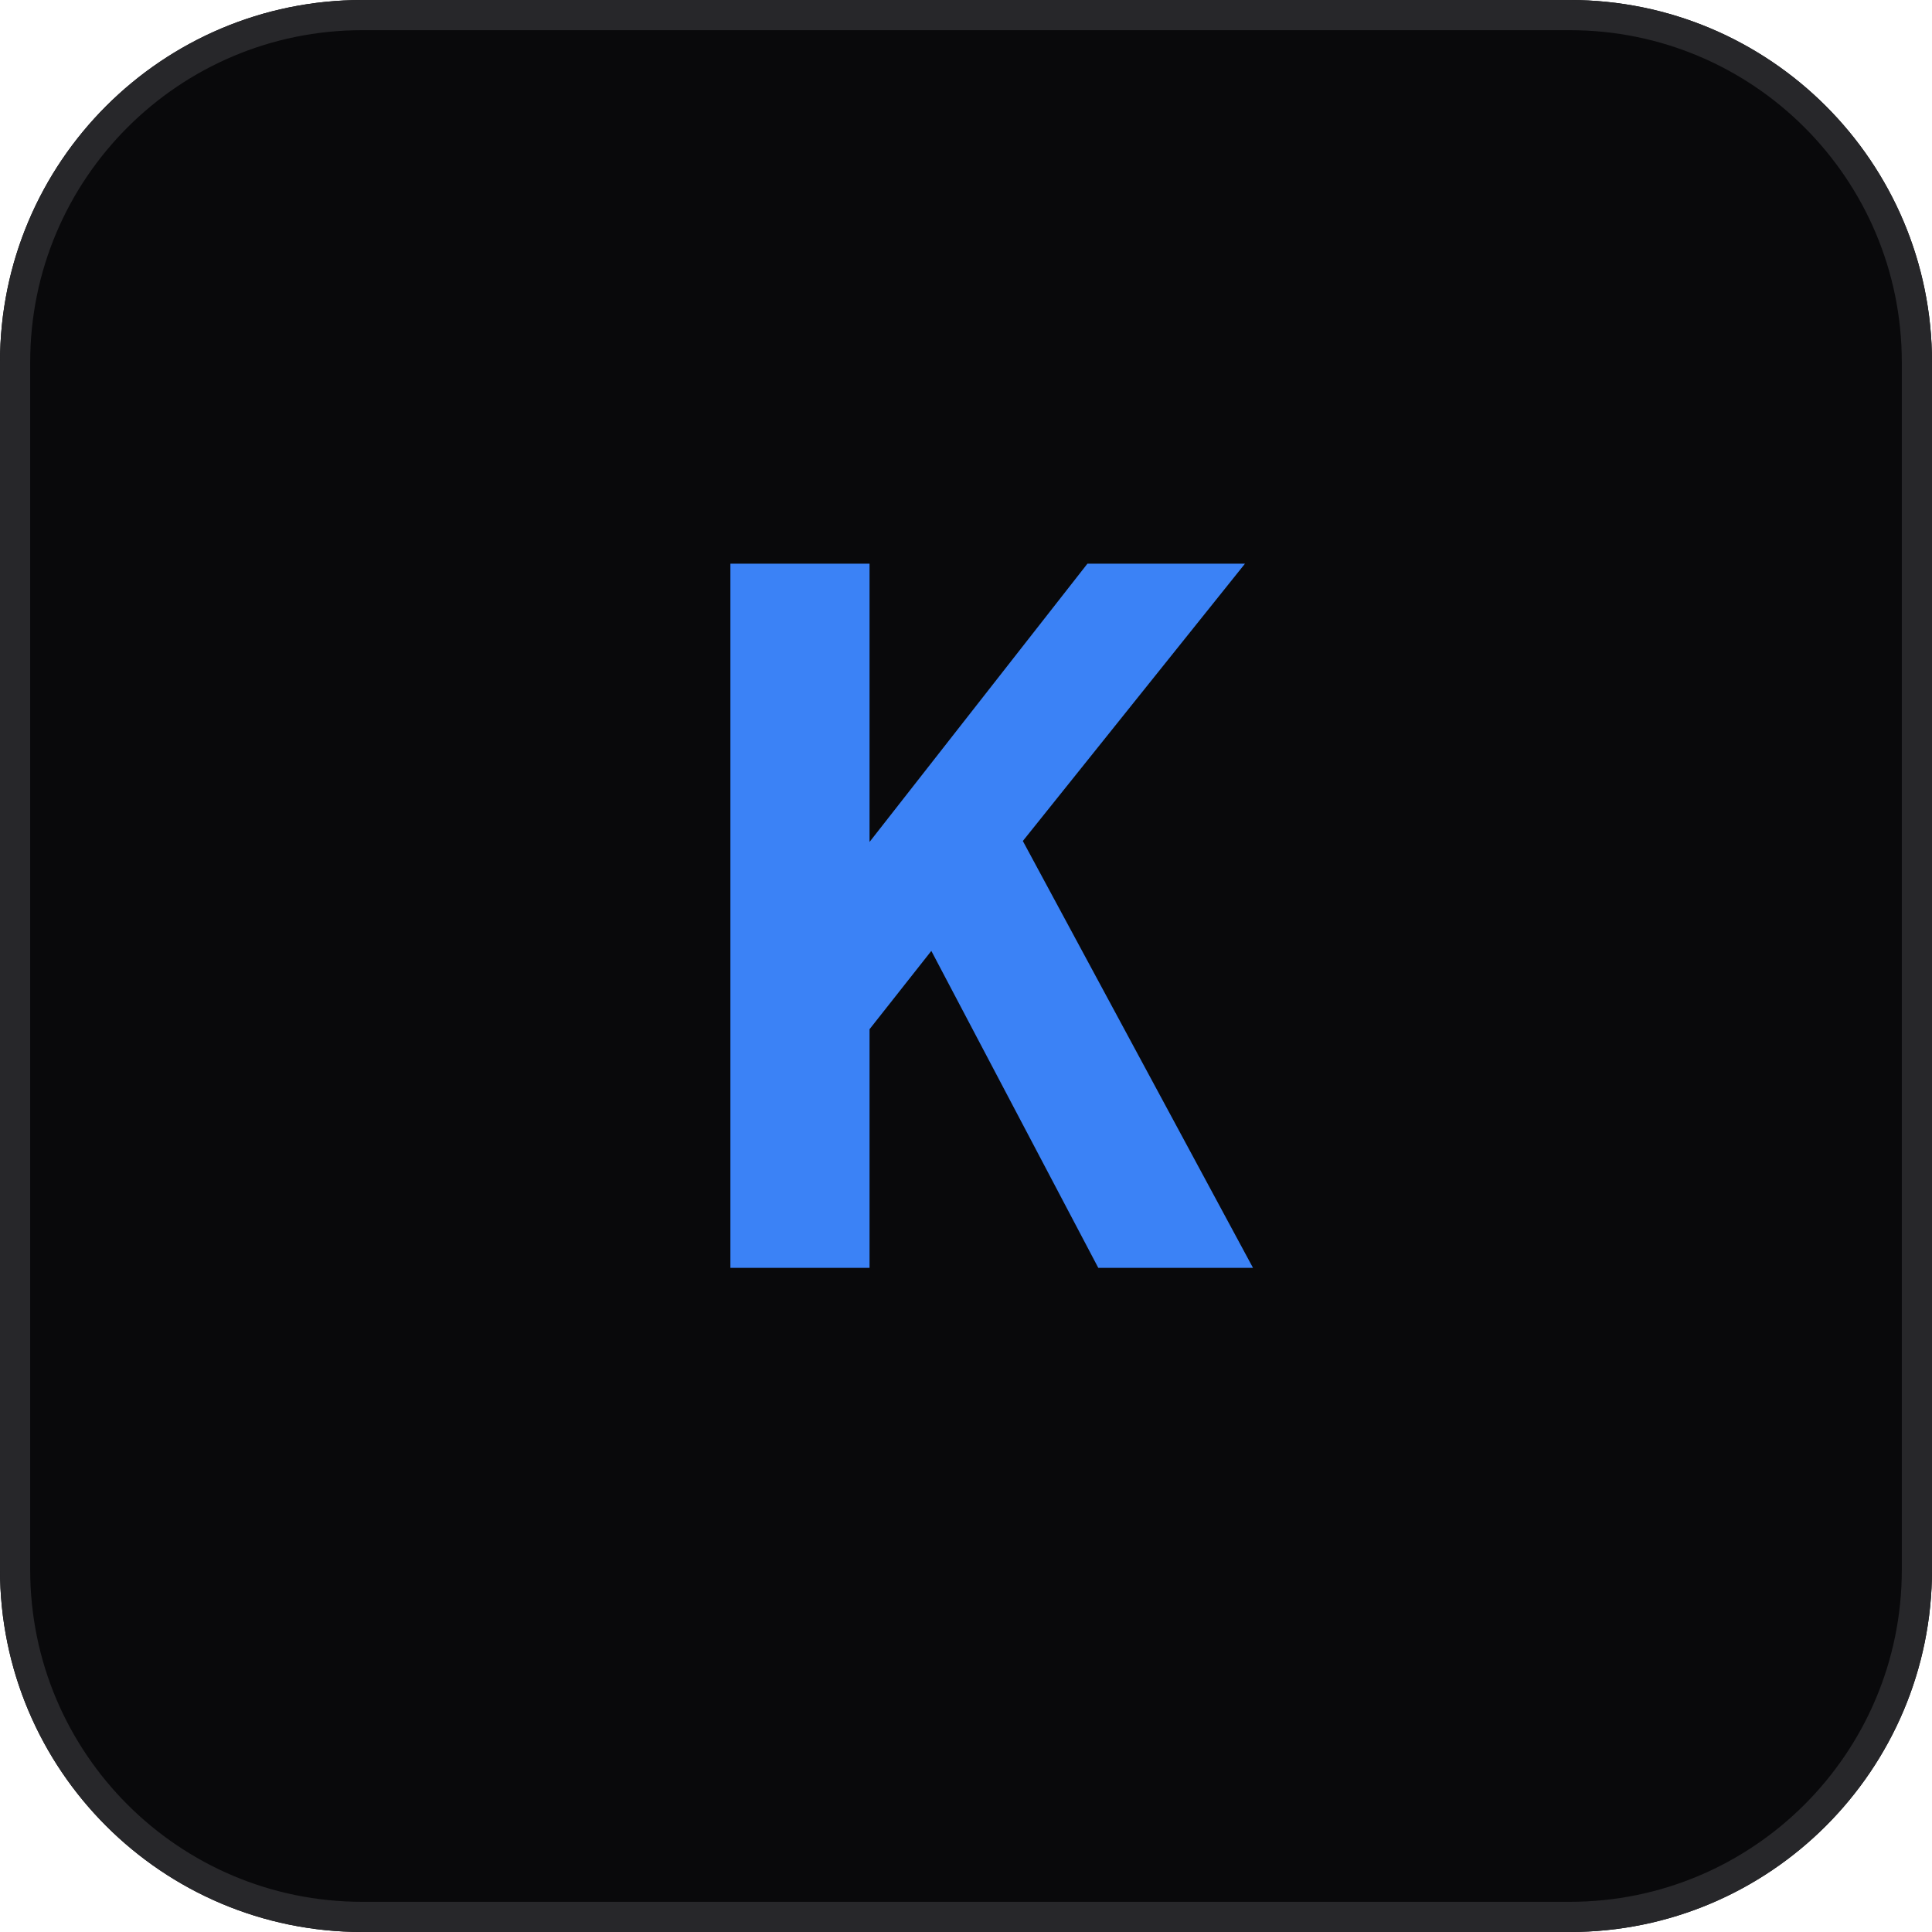
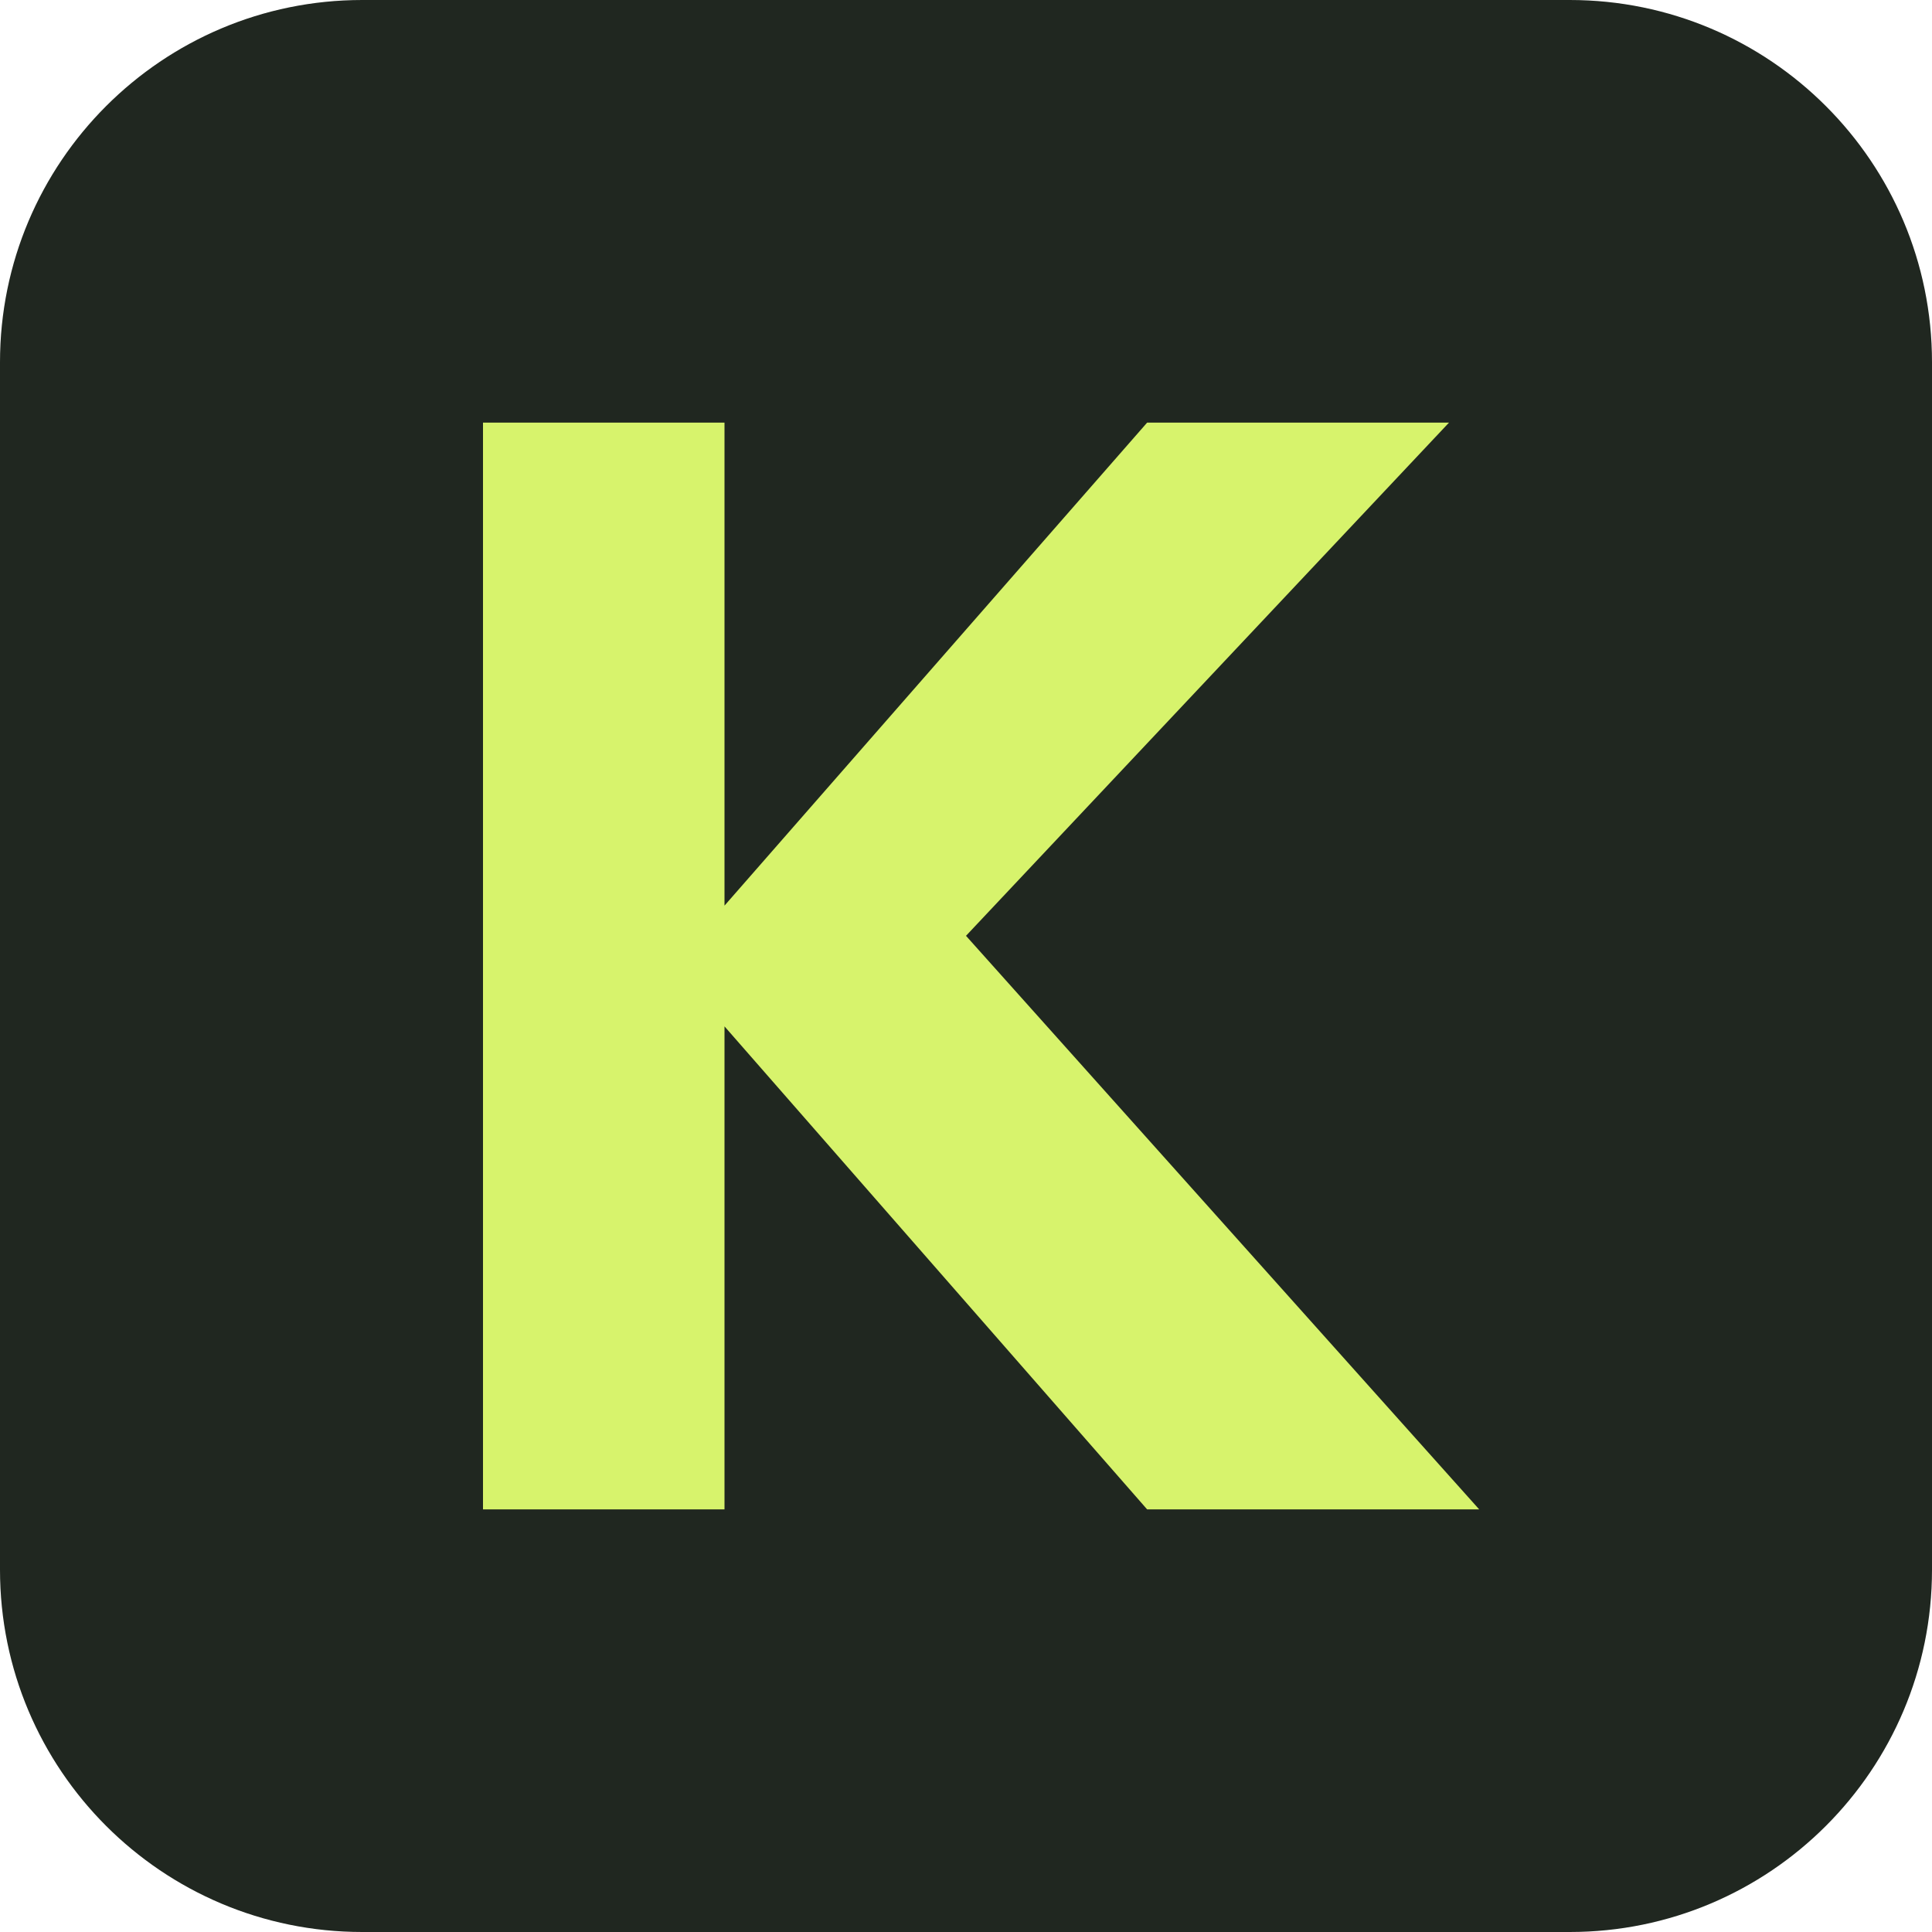
<svg xmlns="http://www.w3.org/2000/svg" viewBox="0 0 64 64">
-   <rect width="64" height="64" rx="12" fill="#09090b" />
-   <rect x="0.5" y="0.5" width="63" height="63" rx="11.5" fill="none" stroke="#27272a" />
-   <text x="32" y="42" font-family="ui-monospace, SFMono-Regular, Menlo, monospace" font-size="32" font-weight="600" fill="#3b82f6" text-anchor="middle">K</text>
+   <rect width="64" height="64" rx="12" fill="#202720" />
+   <path d="M16 14h8v16l14-16h10L32 31l17 19H38L24 34v16h-8z" fill="#d7f36c" />
</svg>
